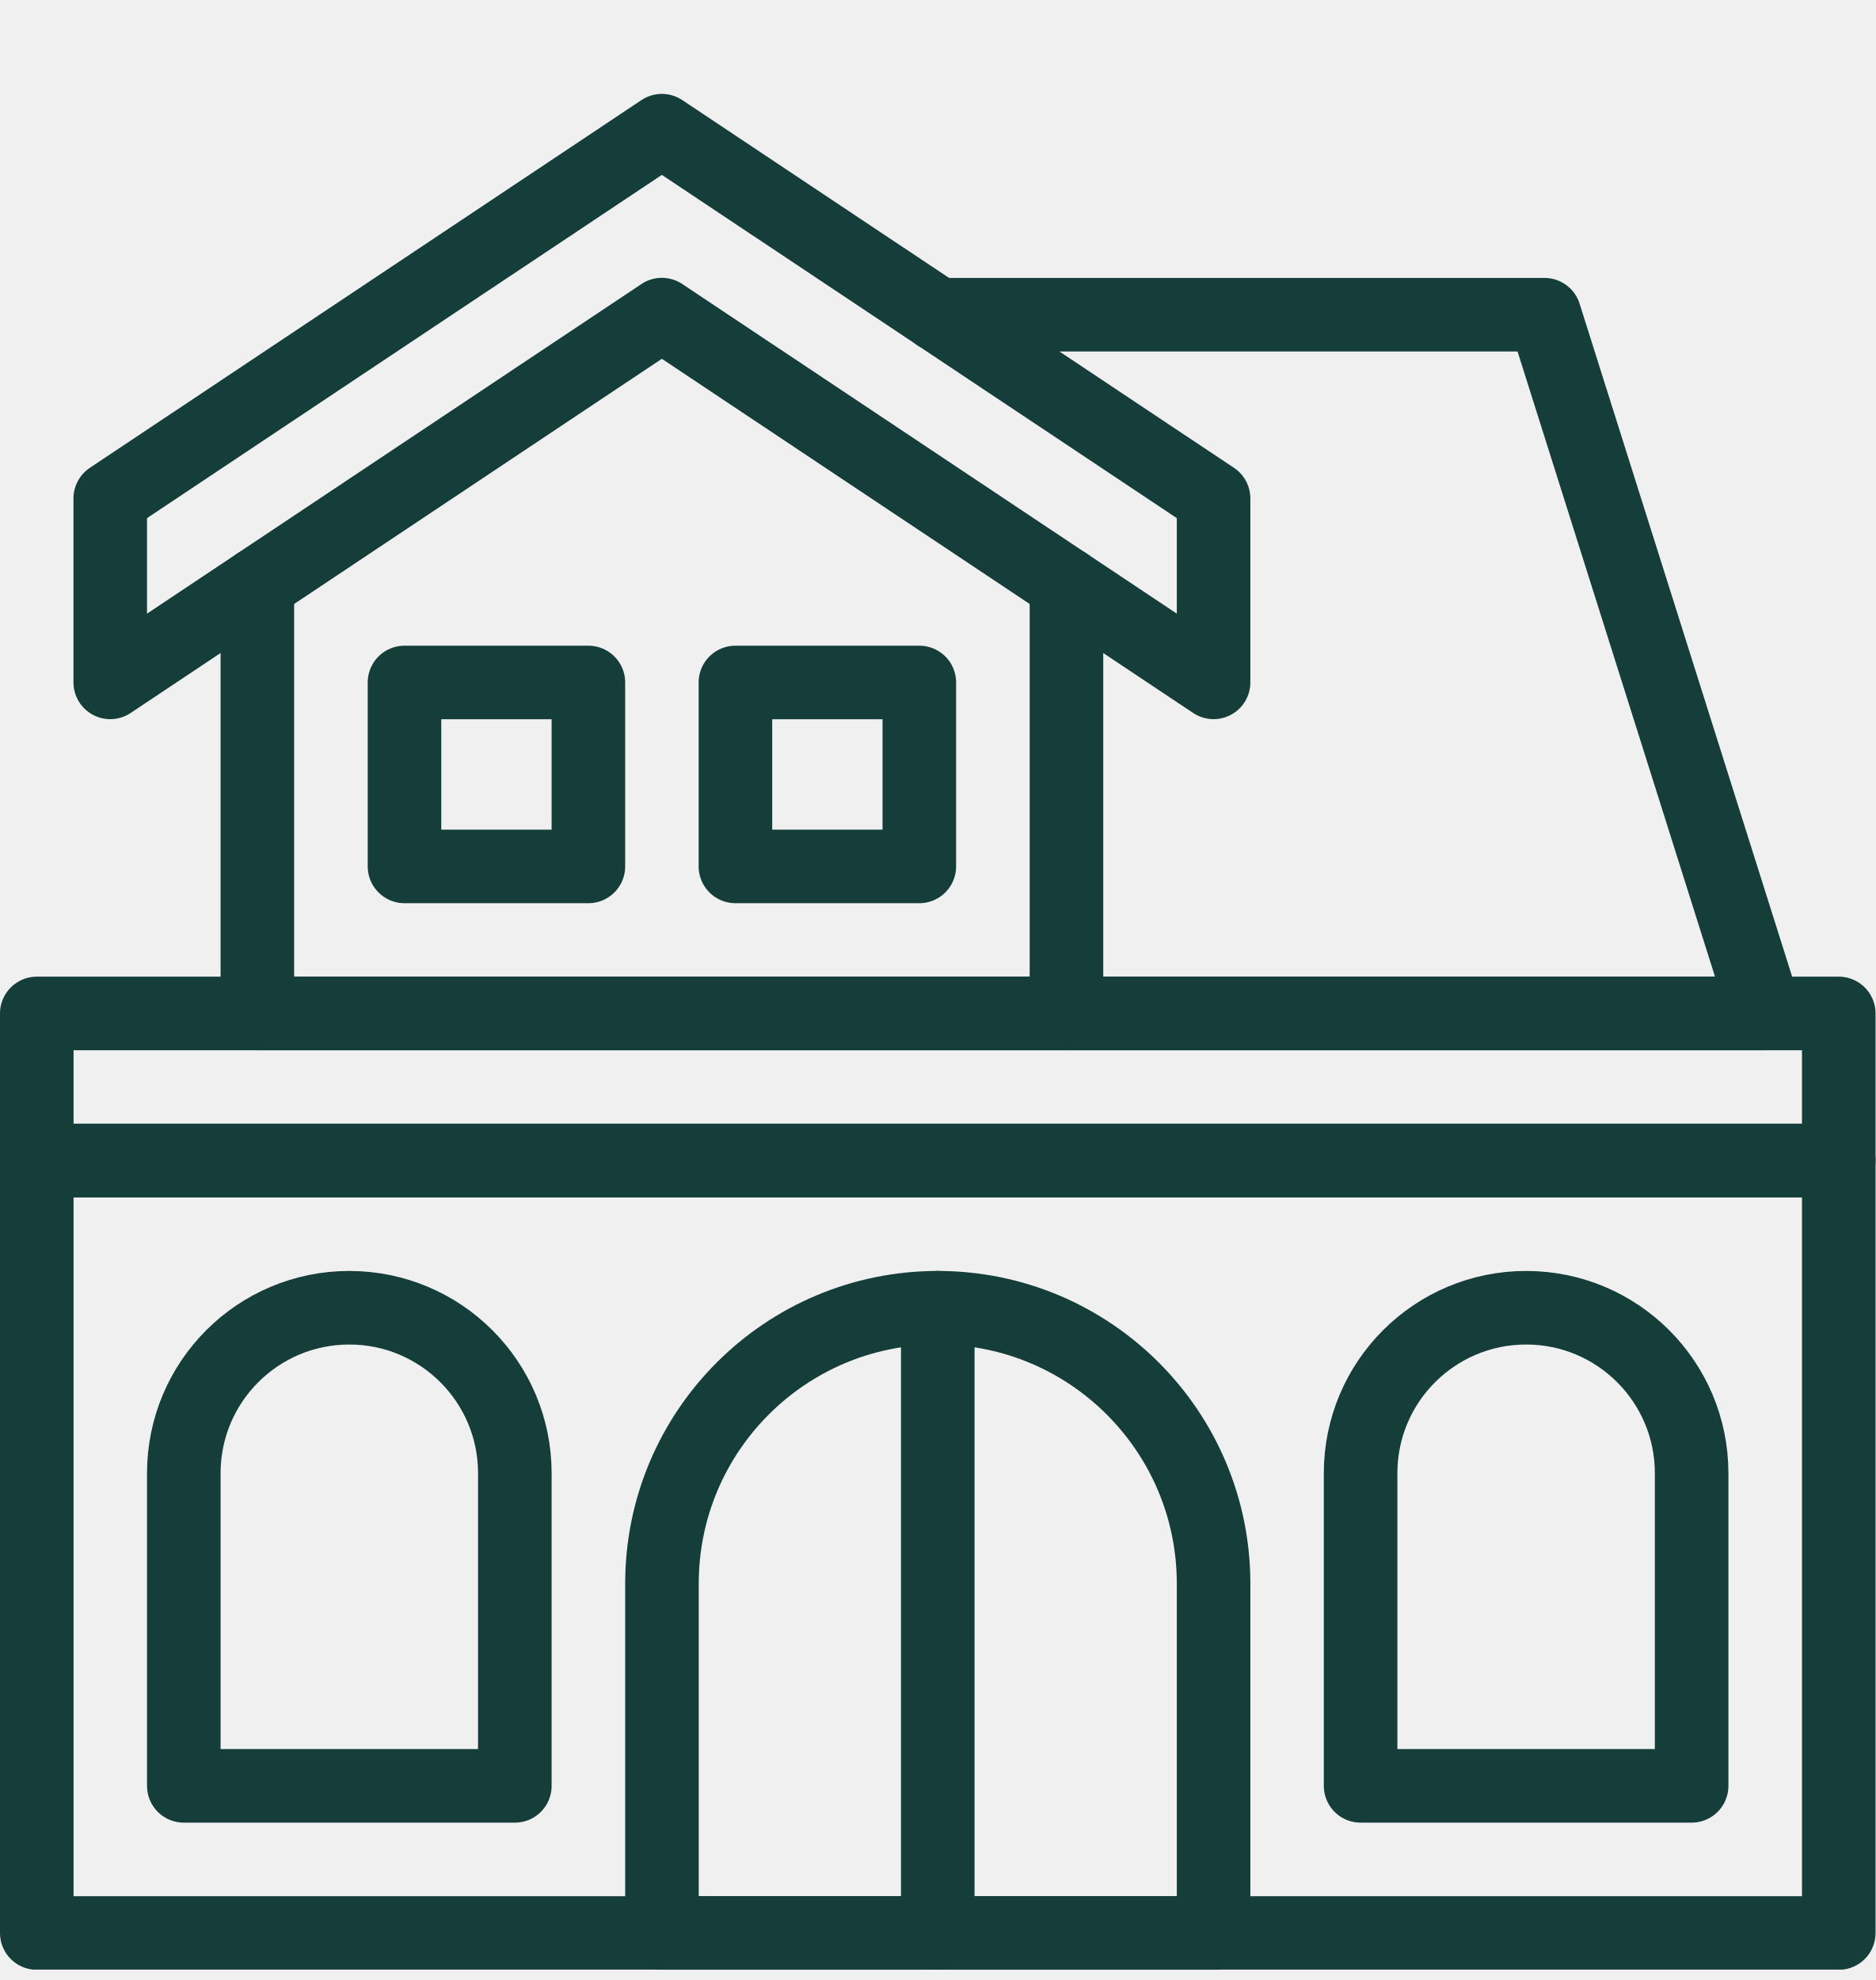
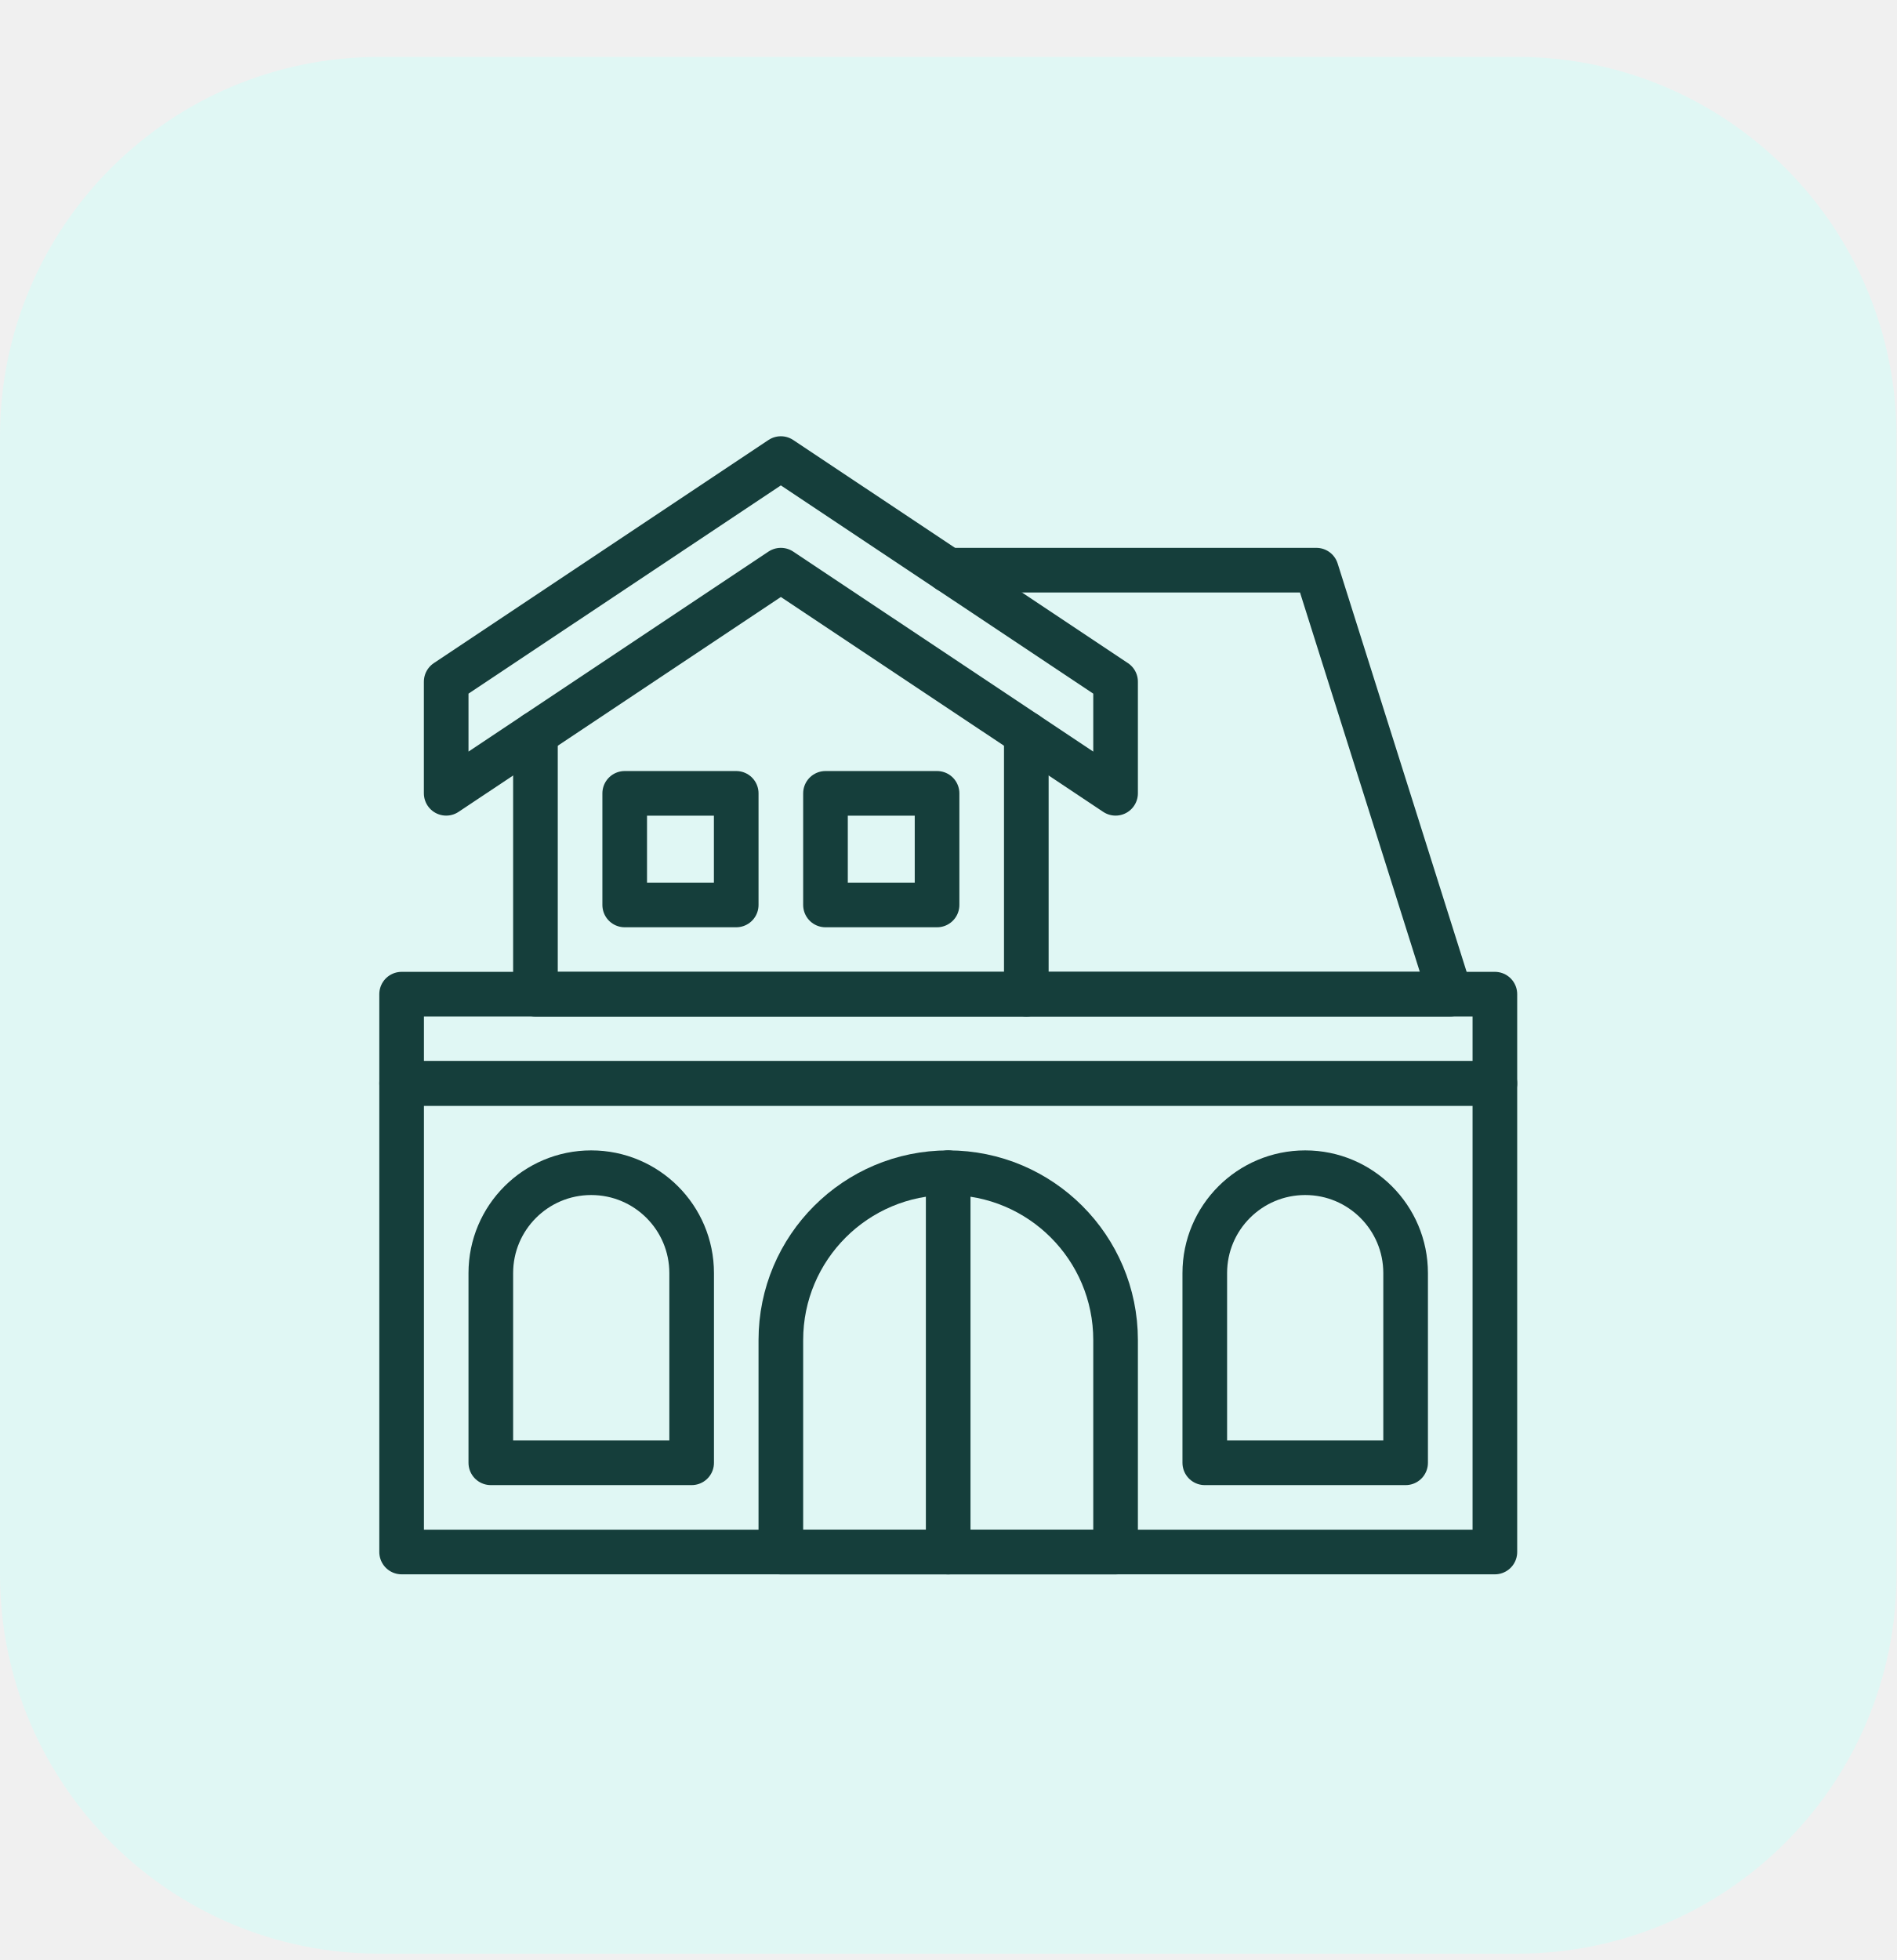
- <svg xmlns="http://www.w3.org/2000/svg" width="18" height="19" viewBox="0 0 18 19" fill="none">
-   <g clip-path="url(#clip0_325_70569)">
-     <path d="M10.235 5.607V9.725H2.47V5.607" stroke="#153E3B" stroke-width="0.706" stroke-miterlimit="10" stroke-linecap="round" stroke-linejoin="round" />
-     <path d="M11.647 6.548L6.352 3.019L1.058 6.548V4.783L6.352 1.254L11.647 4.783V6.548Z" stroke="#153E3B" stroke-width="0.706" stroke-miterlimit="10" stroke-linecap="round" stroke-linejoin="round" />
-     <path d="M5.647 6.549H3.882V8.314H5.647V6.549Z" stroke="#153E3B" stroke-width="0.706" stroke-miterlimit="10" stroke-linecap="round" stroke-linejoin="round" />
-     <path d="M8.823 6.549H7.058V8.314H8.823V6.549Z" stroke="#153E3B" stroke-width="0.706" stroke-miterlimit="10" stroke-linecap="round" stroke-linejoin="round" />
-     <path d="M17.647 9.725H0.353V11.136H17.647V9.725Z" stroke="#153E3B" stroke-width="0.706" stroke-miterlimit="10" stroke-linecap="round" stroke-linejoin="round" />
-     <path d="M9 3.02H14.823L16.941 9.725H10.235" stroke="#153E3B" stroke-width="0.706" stroke-miterlimit="10" stroke-linecap="round" stroke-linejoin="round" />
-     <path d="M17.647 11.137H0.353V18.549H17.647V11.137Z" stroke="#153E3B" stroke-width="0.706" stroke-miterlimit="10" stroke-linecap="round" stroke-linejoin="round" />
-     <path d="M4.941 17.137H1.764V14.137C1.764 13.26 2.475 12.549 3.352 12.549C4.23 12.549 4.941 13.26 4.941 14.137V17.137Z" stroke="#153E3B" stroke-width="0.706" stroke-miterlimit="10" stroke-linecap="round" stroke-linejoin="round" />
-     <path d="M16.235 17.137H13.058V14.137C13.058 13.26 13.769 12.549 14.647 12.549C15.524 12.549 16.235 13.26 16.235 14.137V17.137Z" stroke="#153E3B" stroke-width="0.706" stroke-miterlimit="10" stroke-linecap="round" stroke-linejoin="round" />
-     <path d="M11.647 18.549H6.353V15.196C6.353 13.734 7.538 12.549 9 12.549C10.461 12.549 11.647 13.734 11.647 15.196V18.549Z" stroke="#153E3B" stroke-width="0.706" stroke-miterlimit="10" stroke-linecap="round" stroke-linejoin="round" />
-     <path d="M9 12.549V18.549" stroke="#153E3B" stroke-width="0.706" stroke-miterlimit="10" stroke-linecap="round" stroke-linejoin="round" />
+ <svg xmlns="http://www.w3.org/2000/svg" width="30" height="31" viewBox="0 0 30 31" fill="none">
+   <path d="M0 6.9C0 3.587 2.686 0.9 6 0.9H24C27.314 0.9 30 3.587 30 6.9V24.9C30 28.214 27.314 30.9 24 30.9H6C2.686 30.9 0 28.214 0 24.9V6.9Z" fill="#E0F7F4" />
+   <g clip-path="url(#clip0_325_69384)">
+     <path d="M16.235 11.606V15.724H8.47V11.606" stroke="#153E3B" stroke-width="0.706" stroke-miterlimit="10" stroke-linecap="round" stroke-linejoin="round" />
+     <path d="M17.647 12.547L12.352 9.018L7.058 12.547V10.782L12.352 7.253L17.647 10.782V12.547Z" stroke="#153E3B" stroke-width="0.706" stroke-miterlimit="10" stroke-linecap="round" stroke-linejoin="round" />
+     <path d="M11.646 12.548H9.882V14.313H11.646V12.548Z" stroke="#153E3B" stroke-width="0.706" stroke-miterlimit="10" stroke-linecap="round" stroke-linejoin="round" />
+     <path d="M14.823 12.548H13.058V14.313H14.823V12.548Z" stroke="#153E3B" stroke-width="0.706" stroke-miterlimit="10" stroke-linecap="round" stroke-linejoin="round" />
+     <path d="M23.647 15.724H6.353V17.135H23.647V15.724Z" stroke="#153E3B" stroke-width="0.706" stroke-miterlimit="10" stroke-linecap="round" stroke-linejoin="round" />
+     <path d="M14.999 9.018H20.823L22.941 15.723H16.235" stroke="#153E3B" stroke-width="0.706" stroke-miterlimit="10" stroke-linecap="round" stroke-linejoin="round" />
+     <path d="M23.647 17.136H6.353V24.547H23.647V17.136Z" stroke="#153E3B" stroke-width="0.706" stroke-miterlimit="10" stroke-linecap="round" stroke-linejoin="round" />
+     <path d="M10.941 23.136H7.764V20.136C7.764 19.259 8.475 18.548 9.352 18.548C10.23 18.548 10.941 19.259 10.941 20.136V23.136Z" stroke="#153E3B" stroke-width="0.706" stroke-miterlimit="10" stroke-linecap="round" stroke-linejoin="round" />
+     <path d="M22.235 23.136H19.058V20.136C19.058 19.259 19.769 18.548 20.647 18.548C21.524 18.548 22.235 19.259 22.235 20.136V23.136Z" stroke="#153E3B" stroke-width="0.706" stroke-miterlimit="10" stroke-linecap="round" stroke-linejoin="round" />
+     <path d="M17.647 24.548H12.352V21.195C12.352 19.733 13.538 18.548 15 18.548C16.462 18.548 17.647 19.733 17.647 21.195V24.548Z" stroke="#153E3B" stroke-width="0.706" stroke-miterlimit="10" stroke-linecap="round" stroke-linejoin="round" />
+     <path d="M14.999 18.548V24.548" stroke="#153E3B" stroke-width="0.706" stroke-miterlimit="10" stroke-linecap="round" stroke-linejoin="round" />
  </g>
  <defs>
-     <clipPath id="clip0_325_70569">
-       <rect width="18" height="18" fill="white" transform="translate(0 0.900391)" />
+     <clipPath id="clip0_325_69384">
+       <rect width="18" height="18" fill="white" transform="translate(6 6.90039)" />
    </clipPath>
  </defs>
</svg>
